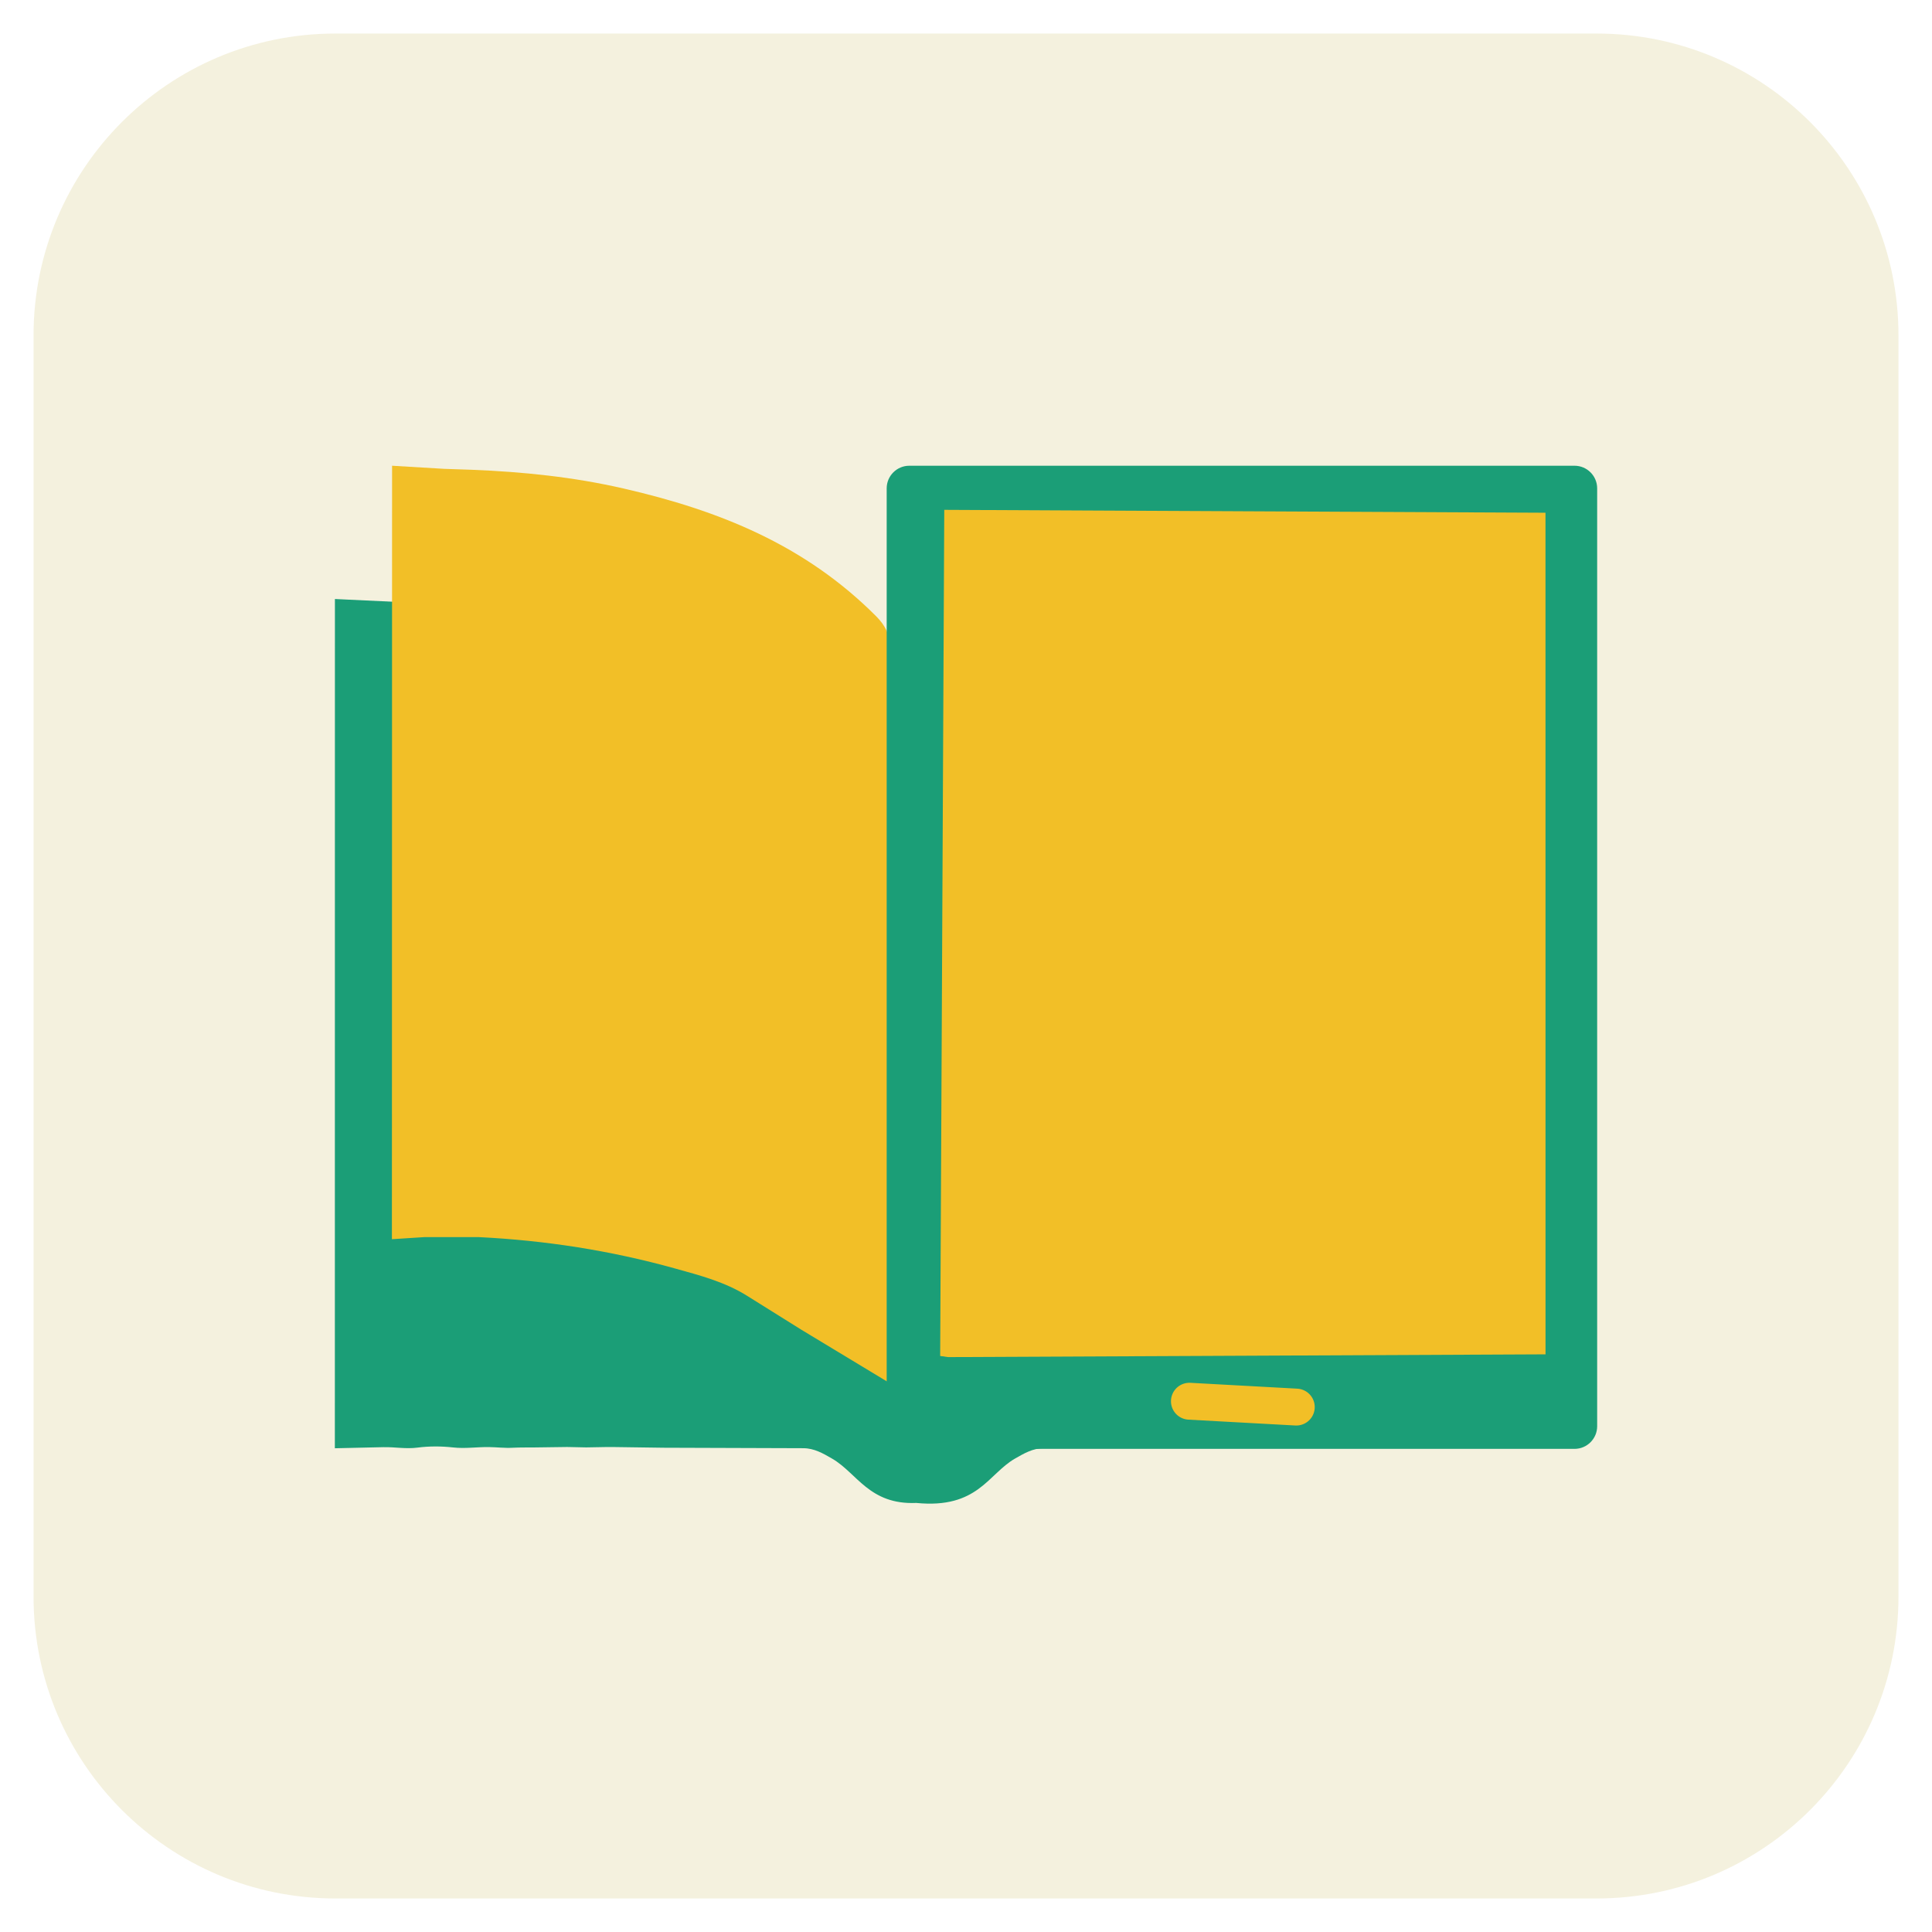
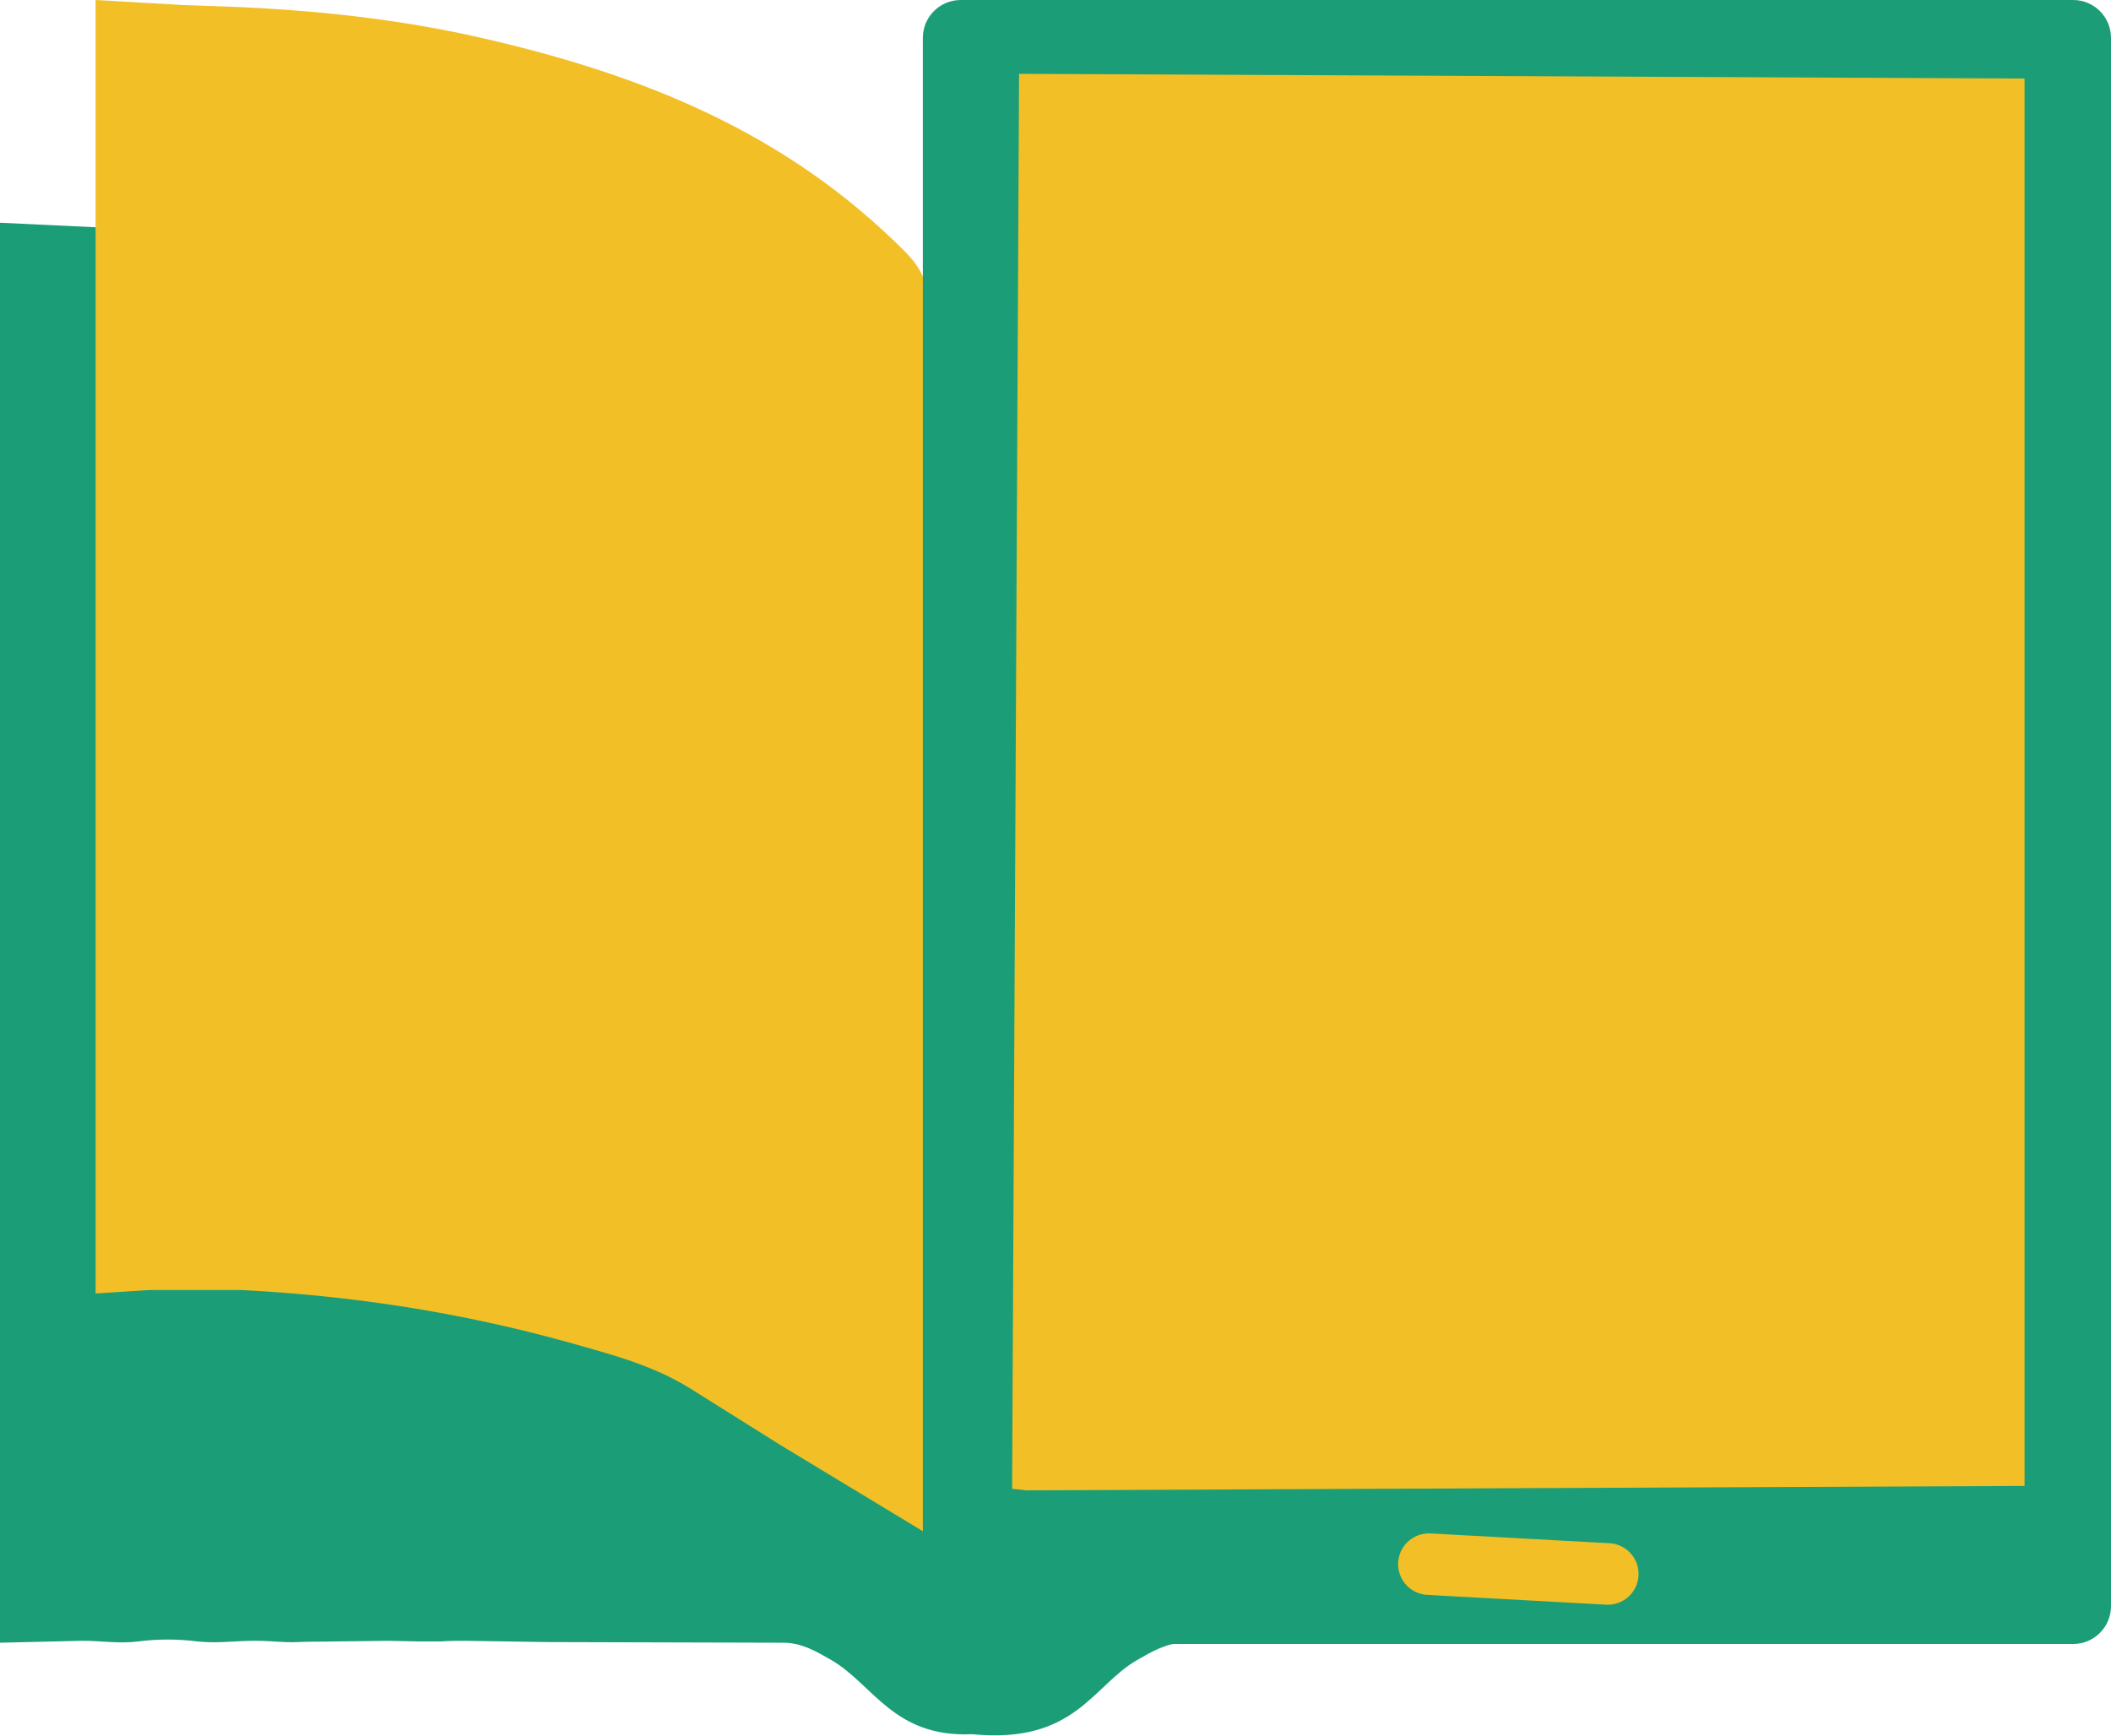
- <svg xmlns="http://www.w3.org/2000/svg" id="Layer_1" data-name="Layer 1" viewBox="0 0 1024 1024">
-   <rect x="17.78" y="17.78" width="988.45" height="988.45" rx="160" ry="160" style="fill: #f4f1de;" />
-   <path d="M435.01,329.63l-257.5-12.14-.03,450.12,25.66-.58c6.23-.14,11.94,1.05,18.17.23,6.11-.8,12.63-.78,18.76-.09,6.5.72,12.54-.26,19-.19,4.28.05,8.24.59,12.66.36,3.82-.2,7.95-.12,11.79-.17l17.1-.23,10.04.21,6.29-.11c2.83-.05,5.4-.12,8.2-.08l26.53.37,74.11.25c5.77.02,10.5,2.78,15.21,5.5,13.3,7.68,19.73,24.57,44.65,23.51,32.63,3.22,38.06-15.34,52.34-23.52,4.7-2.69,9.43-5.48,15.21-5.49l74.1-.23,13.38-.34,32.08.02,14.47.04,70.3.16,18.35-.12,25.64.07-.05-450.41h-268.52l-49.1,26.11-48.81-13.25" style="fill: #1b9e77;" />
-   <path d="M464.41,326.66c-37.76-37.9-83.29-56.11-133.88-67.74-26.62-6.12-53.29-8.84-80.43-9.93l-14.63-.49-27.66-1.65-.09,409.95,17.15-1.1h28.97c35.26,1.75,69.69,7.09,103.77,16.57,13.53,3.76,26.56,7.15,38.39,14.55l28.73,17.96,49.93,30.17-1.64-18.37c-.27-3.02-.25-5.5-.2-8.62l.11-6.32-.02-86.72.08-31.61-.04-35.86-.09-31.47v-32.23s.02-105.6.02-105.6l-.66-20.23-.43-15.06c-.18-6.33-2.45-11.25-7.39-16.21Z" style="fill: #f2bf27;" />
+ <svg xmlns="http://www.w3.org/2000/svg" id="Layer_1" version="1.1" viewBox="0 0 669.1 550.1">
+   <defs>
+     <style>
+       .st0 {
+         fill: #1b9e77;
+       }
+ 
+       .st1 {
+         fill: none;
+         stroke: #f2bf27;
+         stroke-linecap: round;
+         stroke-linejoin: round;
+         stroke-width: 19.5px;
+       }
+ 
+       .st2 {
+         fill: #f2bf27;
+       }
+     </style>
+   </defs>
+   <path class="st0" d="M257.5,82.8L0,70.6v450.1s25.6-.6,25.6-.6c6.2-.1,11.9,1,18.2.2,6.1-.8,12.6-.8,18.8,0,6.5.7,12.5-.3,19-.2,4.3,0,8.2.6,12.7.4,3.8-.2,8-.1,11.8-.2l17.1-.2,10,.2h6.3c2.8-.2,5.4-.2,8.2-.2l26.5.4,74.1.2c5.8,0,10.5,2.8,15.2,5.5,13.3,7.7,19.7,24.6,44.6,23.5,32.6,3.2,38.1-15.3,52.3-23.5,4.7-2.7,9.4-5.5,15.2-5.5l74.1-.2,13.4-.3h32.1s14.5,0,14.5,0l70.3.2h18.3c0-.1,25.6,0,25.6,0V69.9h-268.6l-49.1,26.1-48.8-13.2" />
+   <path class="st2" d="M286.9,79.8C249.2,41.9,203.6,23.7,153,12.1,126.4,6,99.8,3.2,72.6,2.1l-14.6-.5L30.3,0v410c0,0,17.1-1.1,17.1-1.1h29c35.3,1.8,69.7,7.1,103.8,16.6,13.5,3.8,26.6,7.2,38.4,14.5l28.7,18,49.9,30.2-1.6-18.4c-.3-3-.2-5.5-.2-8.6v-6.3c.1,0,0-86.7,0-86.7v-31.6c0,0,0-35.9,0-35.9v-31.5c0,0,0-32.2,0-32.2v-105.6s-.6-20.2-.6-20.2l-.4-15.1c-.2-6.3-2.5-11.2-7.4-16.2h0Z" />
  <g>
-     <rect x="469.96" y="246.85" width="376.57" height="521.08" rx="12" ry="12" style="fill: #1b9e77;" />
-     <polyline points="498.31 718.7 500.48 270.23 819.14 271.76 819.16 717.83 502.54 719.29" style="fill: #f2bf27;" />
-     <line x1="630.41" y1="742.68" x2="687.06" y2="745.78" style="fill: none; stroke: #f2bf27; stroke-linecap: round; stroke-linejoin: round; stroke-width: 19.55px;" />
+     <rect class="st0" x="292.5" width="376.6" height="521.1" rx="12" ry="12" />
+     <polyline class="st2" points="320.8 471.9 323 23.4 641.7 24.9 641.7 471 325.1 472.4" />
+     <line class="st1" x1="452.9" y1="495.8" x2="509.6" y2="498.9" />
  </g>
</svg>
